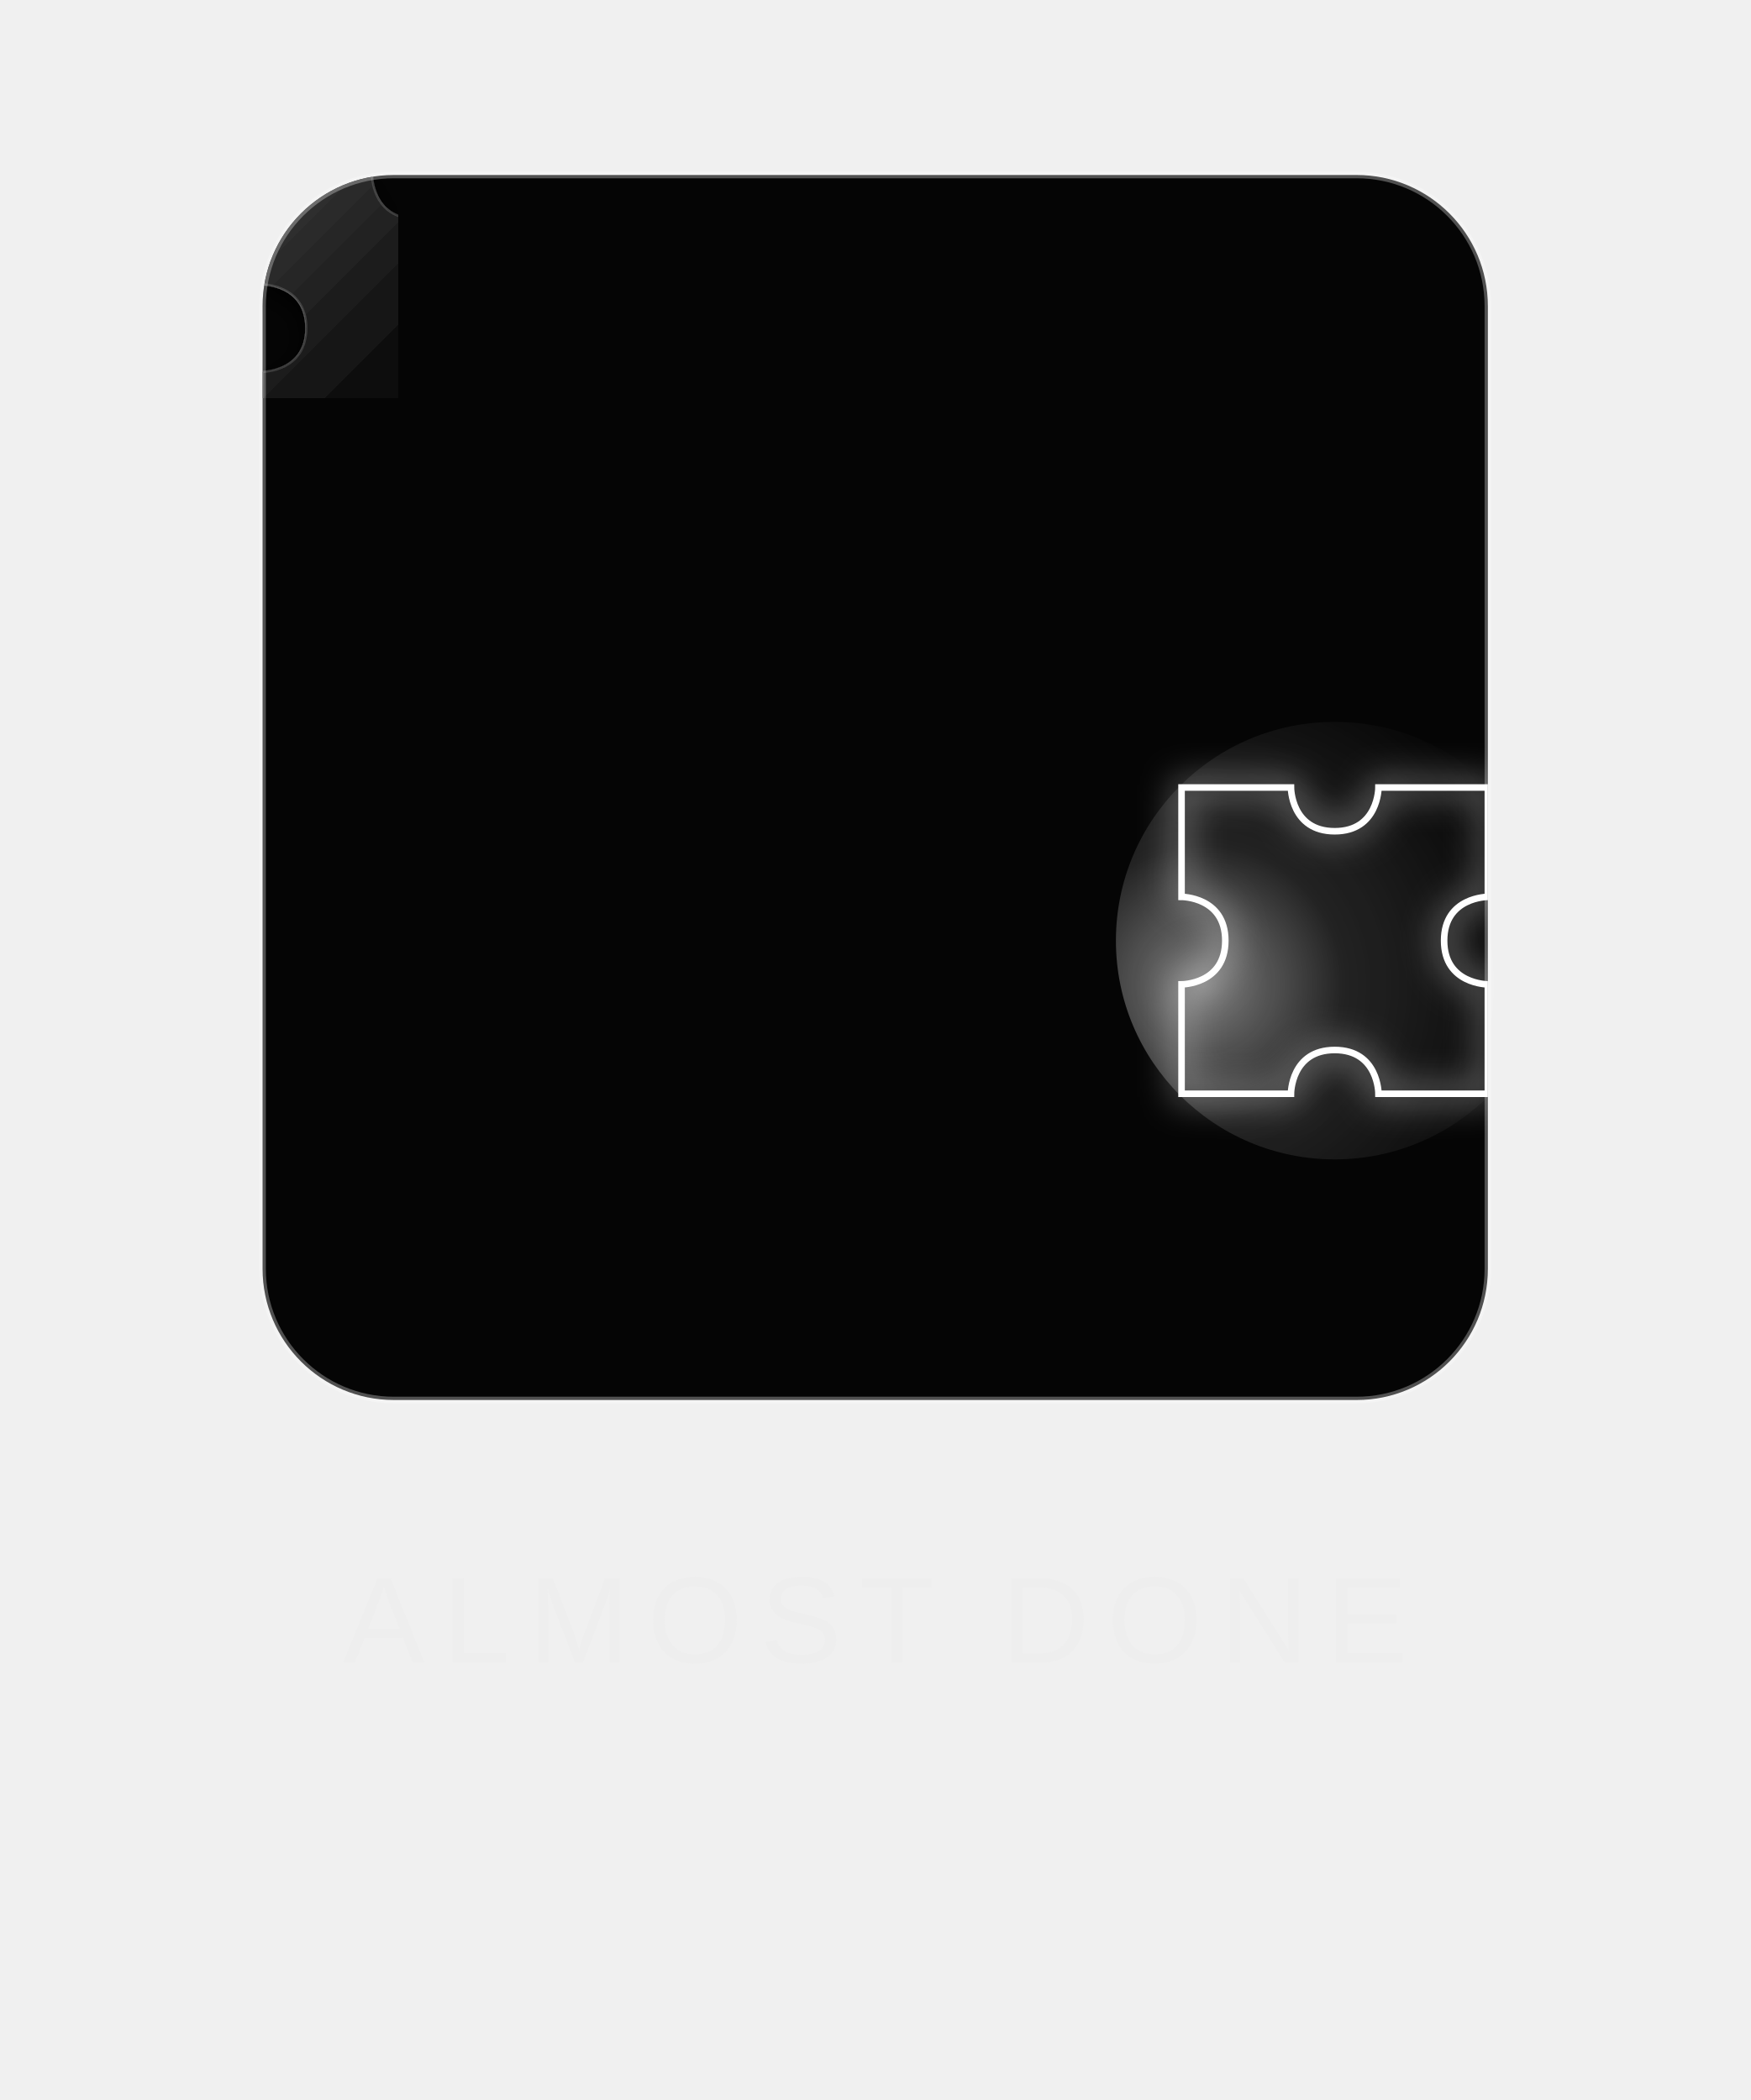
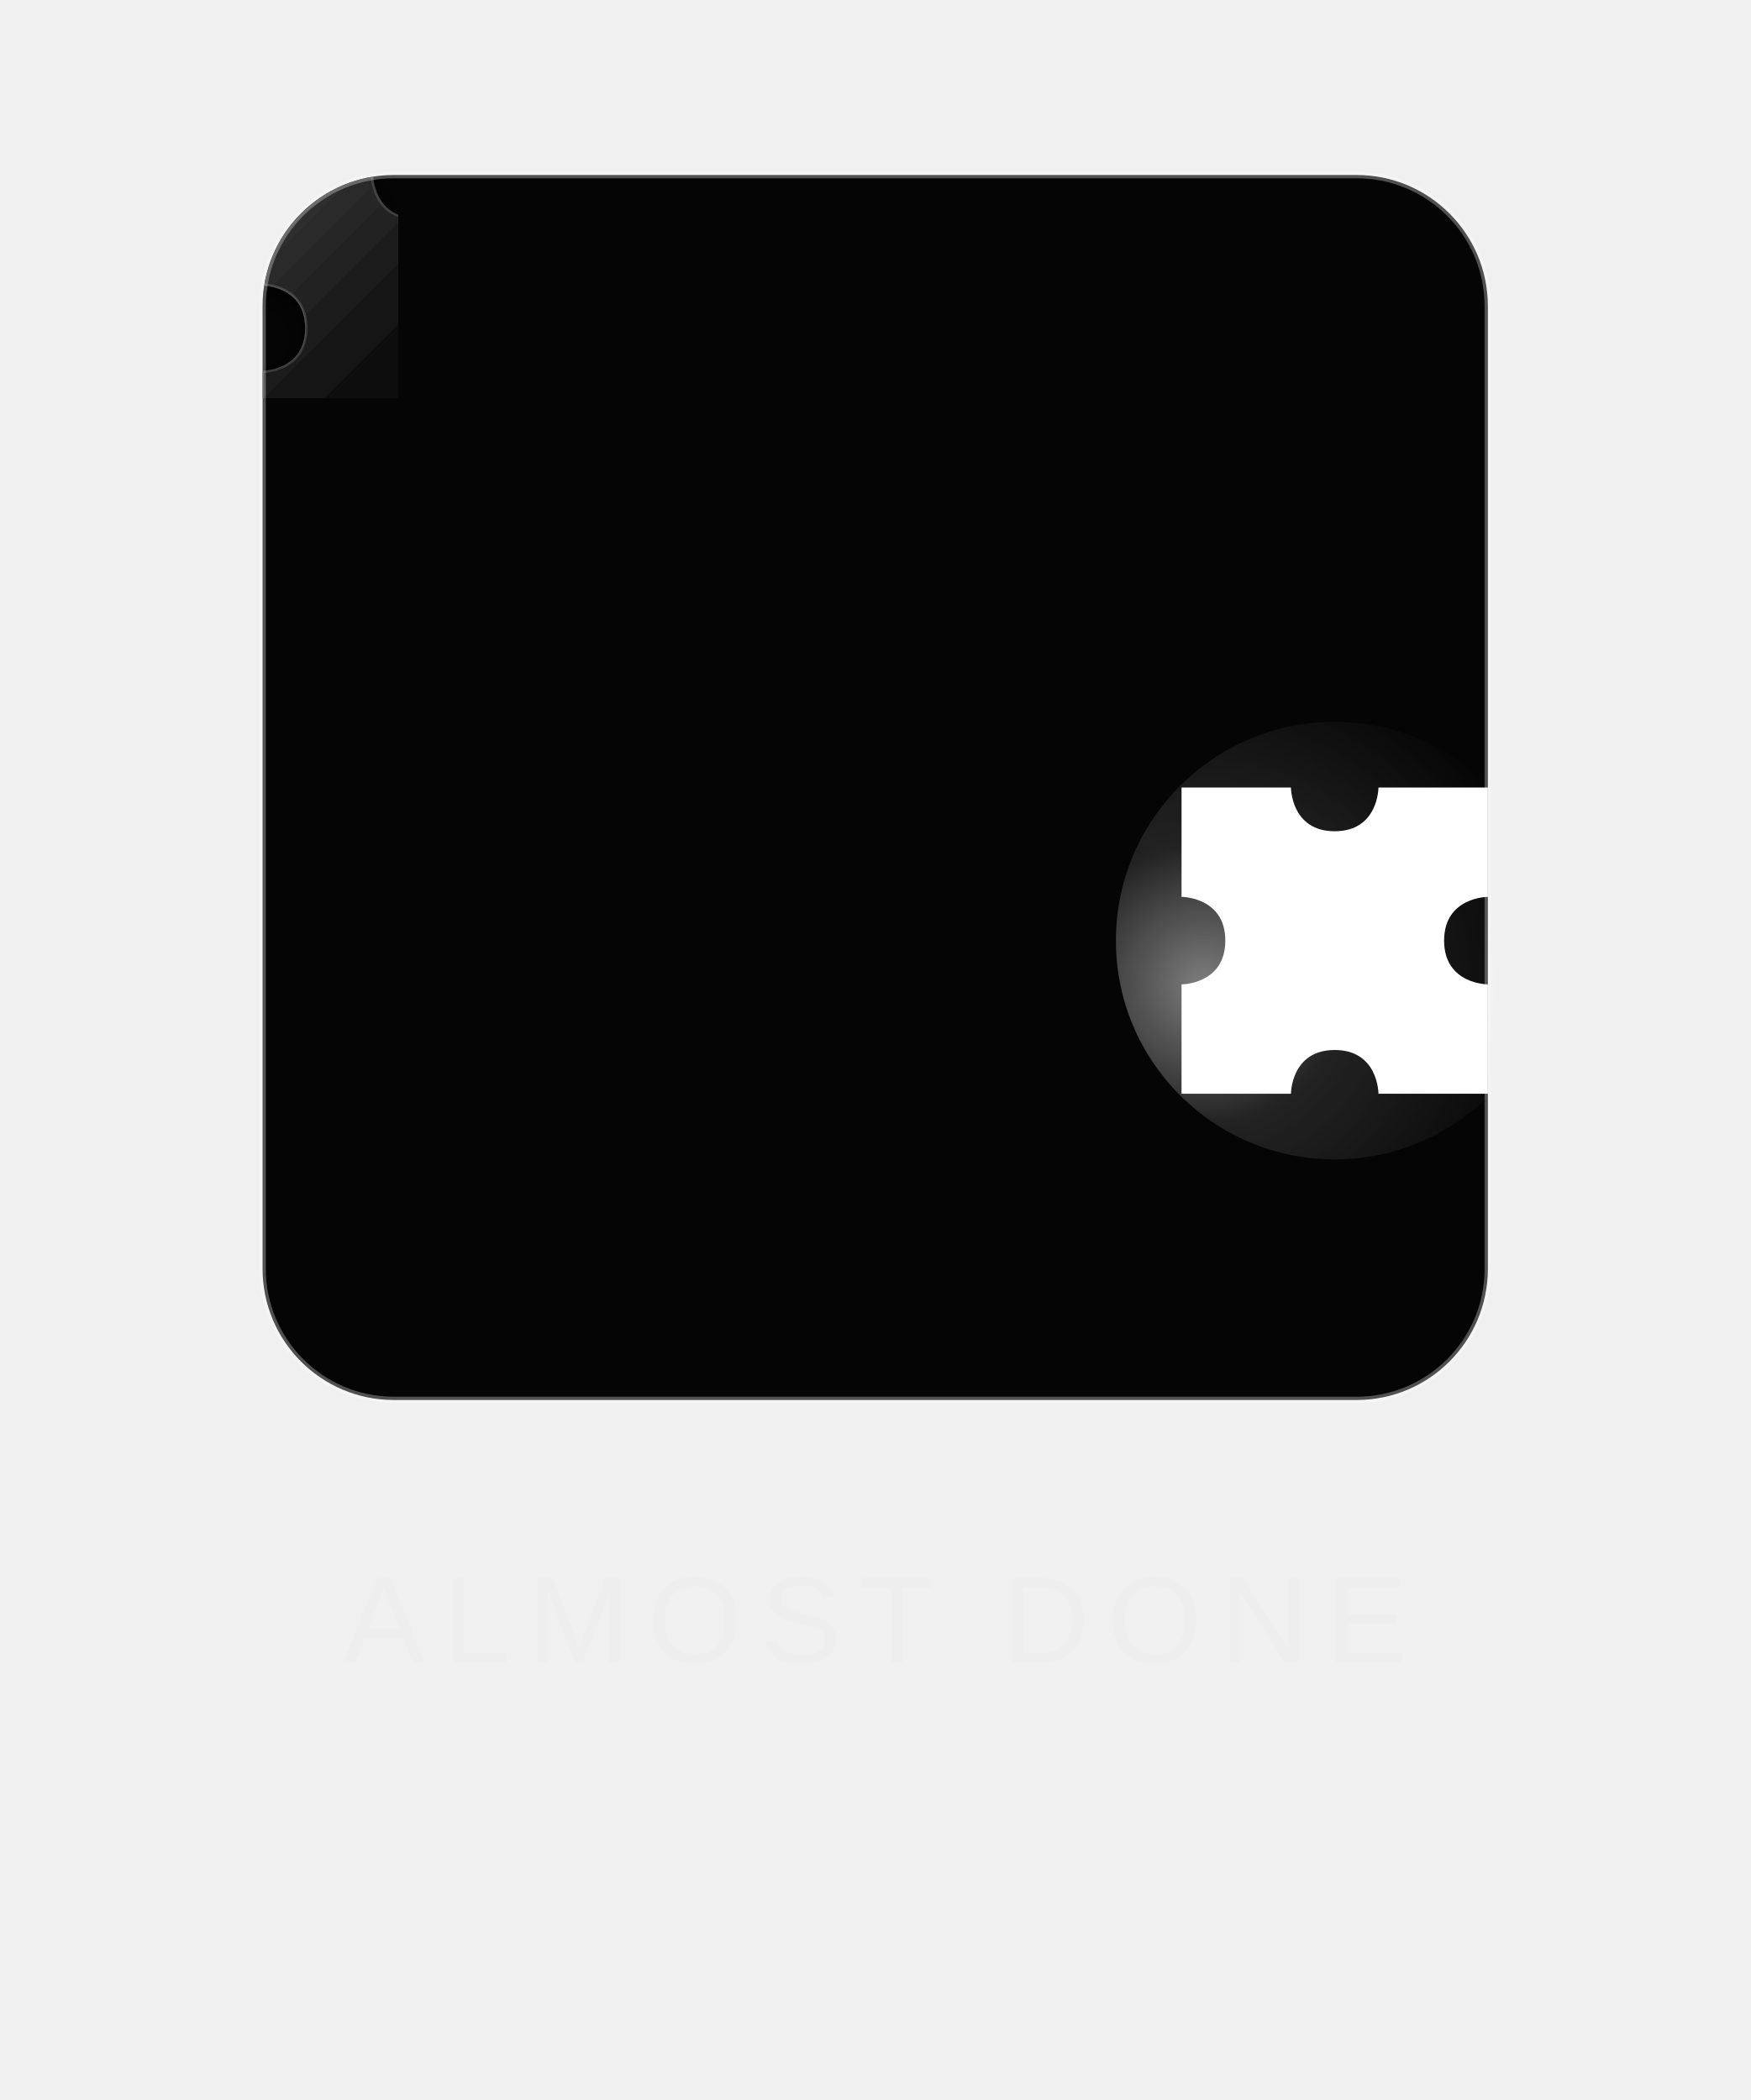
<svg xmlns="http://www.w3.org/2000/svg" viewBox="0 0 400 480" font-family="-apple-system, BlinkMacSystemFont, 'SF Pro Text', 'Helvetica Neue', Arial, sans-serif">
  <defs>
    <linearGradient id="metal-grad" x1="0%" y1="0%" x2="100%" y2="100%">
      <stop offset="0%" stop-color="#3a3a3a" />
      <stop offset="45%" stop-color="#121212" />
      <stop offset="100%" stop-color="#000000" />
    </linearGradient>
    <radialGradient id="gap-glow" cx="275" cy="225" r="80" gradientUnits="userSpaceOnUse">
      <stop offset="0%" stop-color="rgba(255,255,255,0.8)" />
      <stop offset="40%" stop-color="rgba(255,255,255,0.2)" />
      <stop offset="100%" stop-color="rgba(255,255,255,0)" />
    </radialGradient>
    <filter id="f-shadow" x="-20%" y="-20%" width="150%" height="150%">
      <feDropShadow dx="0" dy="2" stdDeviation="3" flood-color="#000000" flood-opacity="0.9" />
-     </filter>
-     <filter id="f-glow" x="-50%" y="-50%" width="200%" height="200%">
-       <feGaussianBlur stdDeviation="4" result="blur" />
-       <feComposite in="SourceGraphic" in2="blur" operator="over" />
    </filter>
    <clipPath id="c-outer">
      <rect x="60" y="40" width="280" height="280" rx="30" />
    </clipPath>
    <symbol id="puzzle-piece" viewBox="0 0 70 70">
      <path d="M0,0 L25,0 C25,0 25,10 35,10 C45,10 45,0 45,0 L70,0 L70,25 C70,25 60,25 60,35 C60,45 70,45 70,45 L70,70 L45,70 C45,70 45,60 35,60 C25,60 25,70 25,70 L0,70 L0,45 C0,45 10,45 10,35 C10,25 0,25 0,25 Z" />
    </symbol>
  </defs>
  <rect x="60" y="40" width="280" height="280" rx="30" fill="#050505" />
  <circle cx="305" cy="215" r="50" fill="url(#gap-glow)" opacity="0.6" />
  <g clip-path="url(#c-outer)">
    <g fill="url(#metal-grad)" stroke="rgba(255,255,255,0.15)" stroke-width="0.5">
      <use href="#puzzle-piece" x="60" y="40" width="70" height="70" filter="url(#f-shadow)" />
      <use href="#puzzle-piece" x="130" y="40" width="70" height="70" filter="url(#f-shadow)" />
      <use href="#puzzle-piece" x="200" y="40" width="70" height="70" filter="url(#f-shadow)" />
      <use href="#puzzle-piece" x="270" y="40" width="70" height="70" filter="url(#f-shadow)" />
      <use href="#puzzle-piece" x="60" y="110" width="70" height="70" filter="url(#f-shadow)" />
      <use href="#puzzle-piece" x="130" y="110" width="70" height="70" filter="url(#f-shadow)" />
      <use href="#puzzle-piece" x="200" y="110" width="70" height="70" filter="url(#f-shadow)" />
      <use href="#puzzle-piece" x="270" y="110" width="70" height="70" filter="url(#f-shadow)" />
      <use href="#puzzle-piece" x="60" y="180" width="70" height="70" filter="url(#f-shadow)" />
      <use href="#puzzle-piece" x="130" y="180" width="70" height="70" filter="url(#f-shadow)" />
      <use href="#puzzle-piece" x="200" y="180" width="70" height="70" filter="url(#f-shadow)" />
      <use href="#puzzle-piece" x="60" y="250" width="70" height="70" filter="url(#f-shadow)" />
      <use href="#puzzle-piece" x="130" y="250" width="70" height="70" filter="url(#f-shadow)" />
      <use href="#puzzle-piece" x="200" y="250" width="70" height="70" filter="url(#f-shadow)" />
      <use href="#puzzle-piece" x="270" y="250" width="70" height="70" filter="url(#f-shadow)" />
    </g>
-     <path d="M270,180 L295,180 C295,180 295,190 305,190 C315,190 315,180 315,180 L340,180 L340,205 C340,205 330,205 330,215 C330,225 340,225 340,225 L340,250 L315,250 C315,250 315,240 305,240 C295,240 295,250 295,250 L270,250 L270,225 C270,225 280,225 280,215 C280,205 270,205 270,205 Z" fill="none" stroke="#FFFFFF" stroke-width="1.5" filter="url(#f-glow)" />
+     <path d="M270,180 L295,180 C295,180 295,190 305,190 C315,190 315,180 315,180 L340,180 L340,205 C340,205 330,205 330,215 C330,225 340,225 340,225 L340,250 L315,250 C315,250 315,240 305,240 C295,240 295,250 295,250 L270,250 L270,225 C270,225 280,225 280,215 C280,205 270,205 270,205 Z" fill="#FFFFFF" />
  </g>
  <rect x="60" y="40" width="280" height="280" rx="30" fill="none" stroke="rgba(255,255,255,0.3)" stroke-width="1.5" />
  <text x="200" y="380" text-anchor="middle" font-size="28" font-weight="200" letter-spacing="4" fill="#EEEEEE">ALMOST DONE</text>
</svg>
